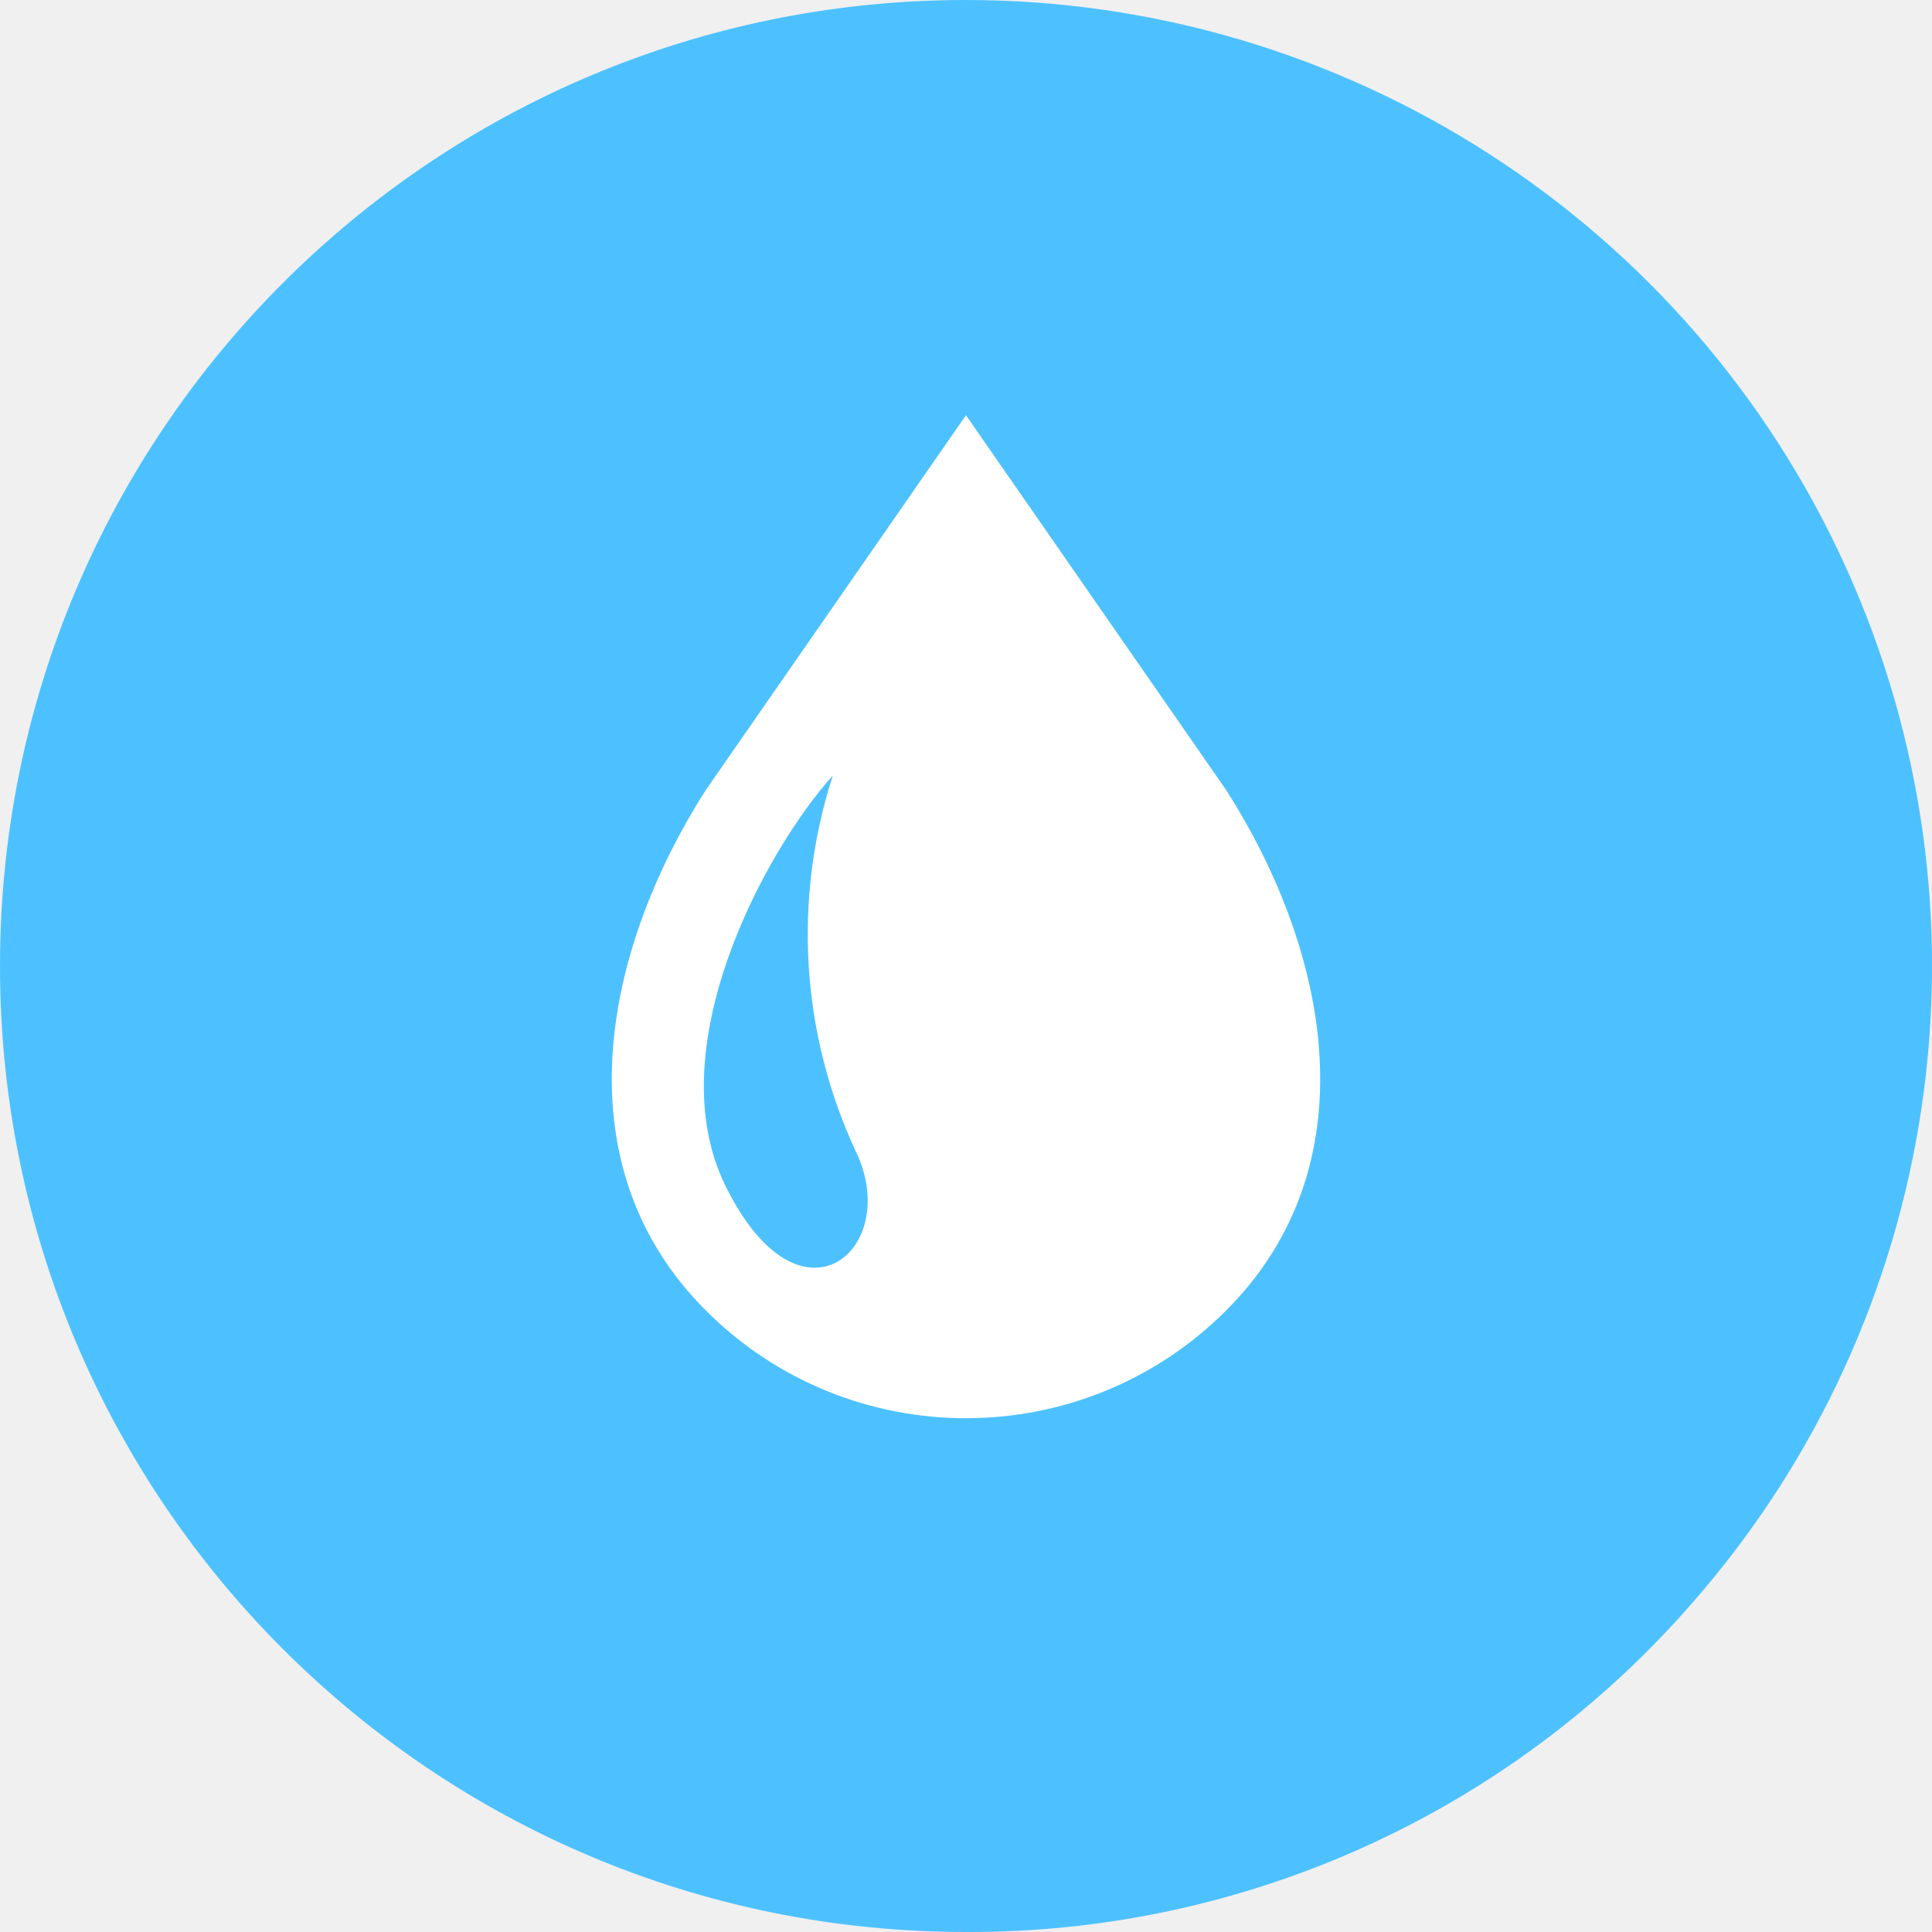
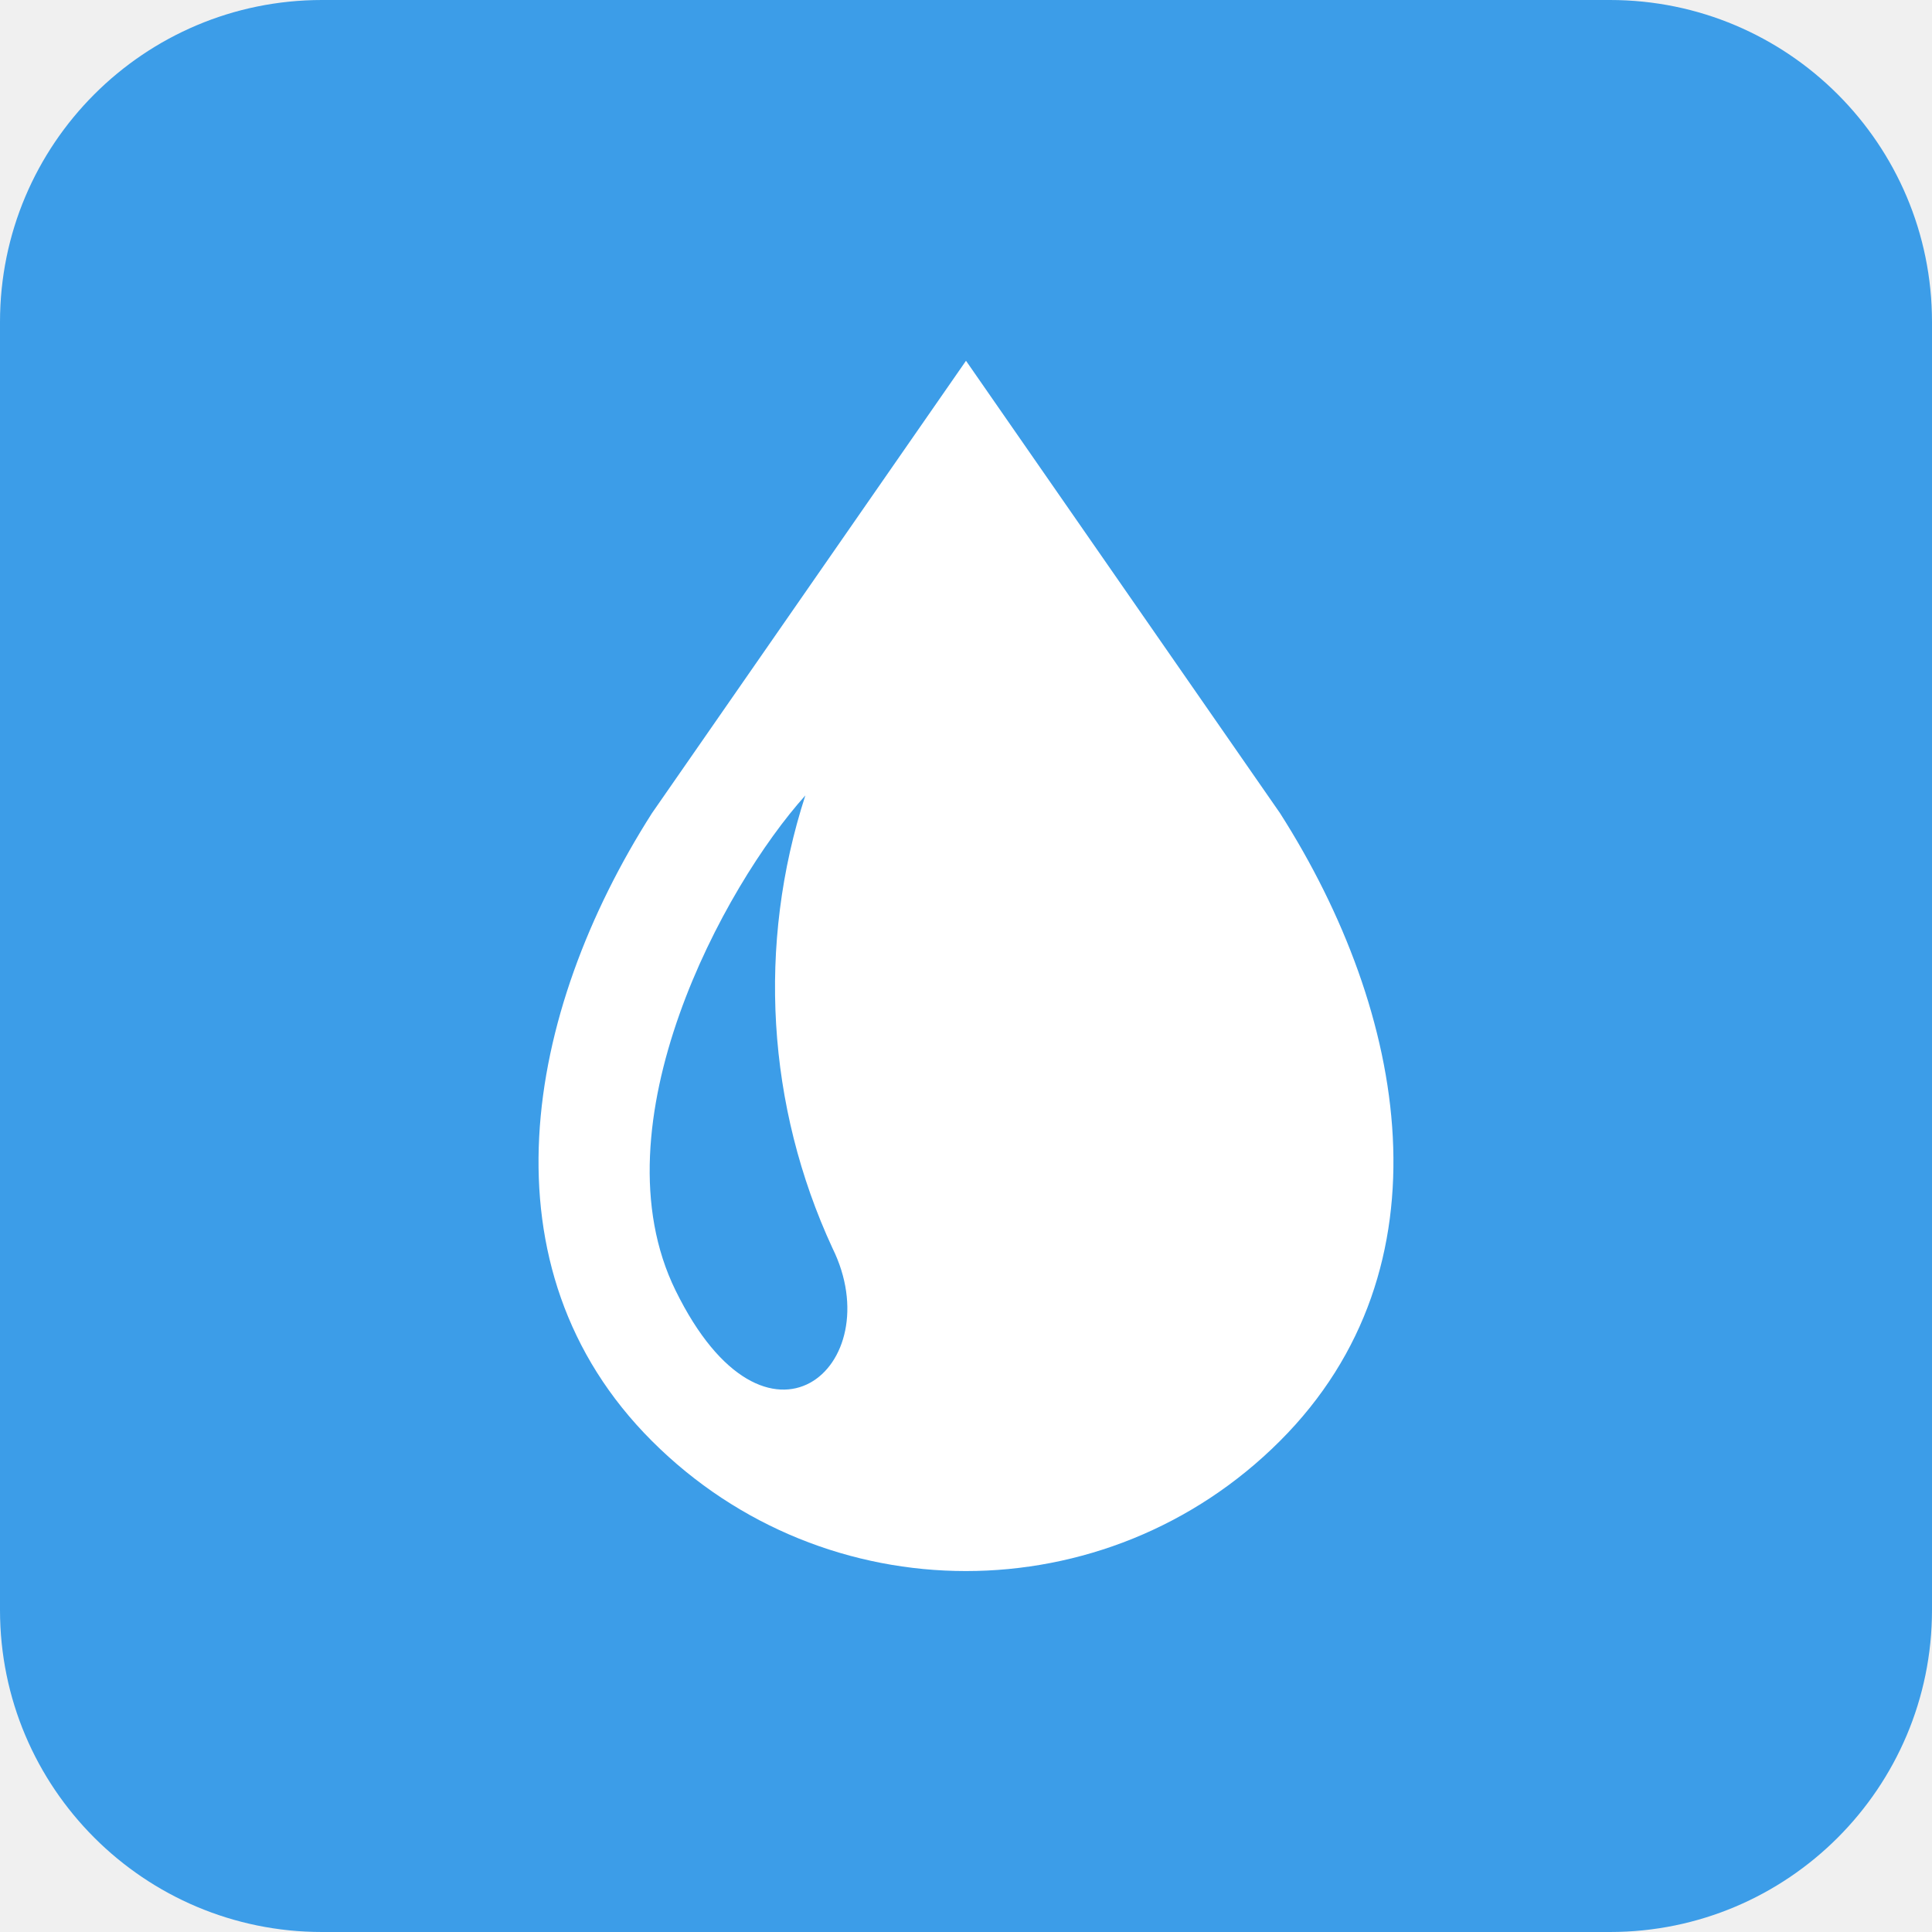
<svg xmlns="http://www.w3.org/2000/svg" width="60" height="60" viewBox="0 0 60 60">
-   <g id="アイコン" transform="translate(-7995 -3824)">
-     <path id="パス_2229" data-name="パス 2229" d="M30,0A30,30,0,0,1,52.554,49.782,29.747,29.747,0,0,1,30,60,30,30,0,0,1,30,0Z" transform="translate(7995 3824)" fill="#4dc1ff" />
-     <g id="石油の水滴アイコン1" transform="translate(8014 3836.895)">
-       <path id="パス_2227" data-name="パス 2227" d="M94.274,11.641,86.193,0l-8.08,11.641c-3.278,5.137-4.463,11.7,0,16.161a11.428,11.428,0,0,0,16.161,0C98.737,23.339,97.552,16.778,94.274,11.641ZM78.72,23.924c-2.1-4.272,1.242-10.408,3.34-12.738a15.987,15.987,0,0,0,.7,11.652C84.249,25.859,81.061,28.695,78.72,23.924Z" transform="translate(-75.194)" fill="#fff" />
+   <g id="グループ_4592" data-name="グループ 4592" transform="translate(-799 -8457)">
+     <rect id="長方形_470" data-name="長方形 470" width="60" height="60" rx="10" transform="translate(799 8457)" fill="#3c9de8" />
+     <g id="石油の水滴アイコン1" transform="translate(815.725 8468.205)">
+       <path id="パス_2227" data-name="パス 2227" d="M98.221,14.049,88.469,0,78.717,14.049c-3.956,6.2-5.386,14.118,0,19.5a13.791,13.791,0,0,0,19.5,0C103.606,28.167,102.177,20.248,98.221,14.049ZM79.449,28.872c-2.531-5.156,1.5-12.561,4.031-15.373a19.293,19.293,0,0,0,.843,14.061C86.122,31.208,82.275,34.63,79.449,28.872Z" transform="translate(-75.194 -0.001)" fill="#fff" />
    </g>
  </g>
</svg>
